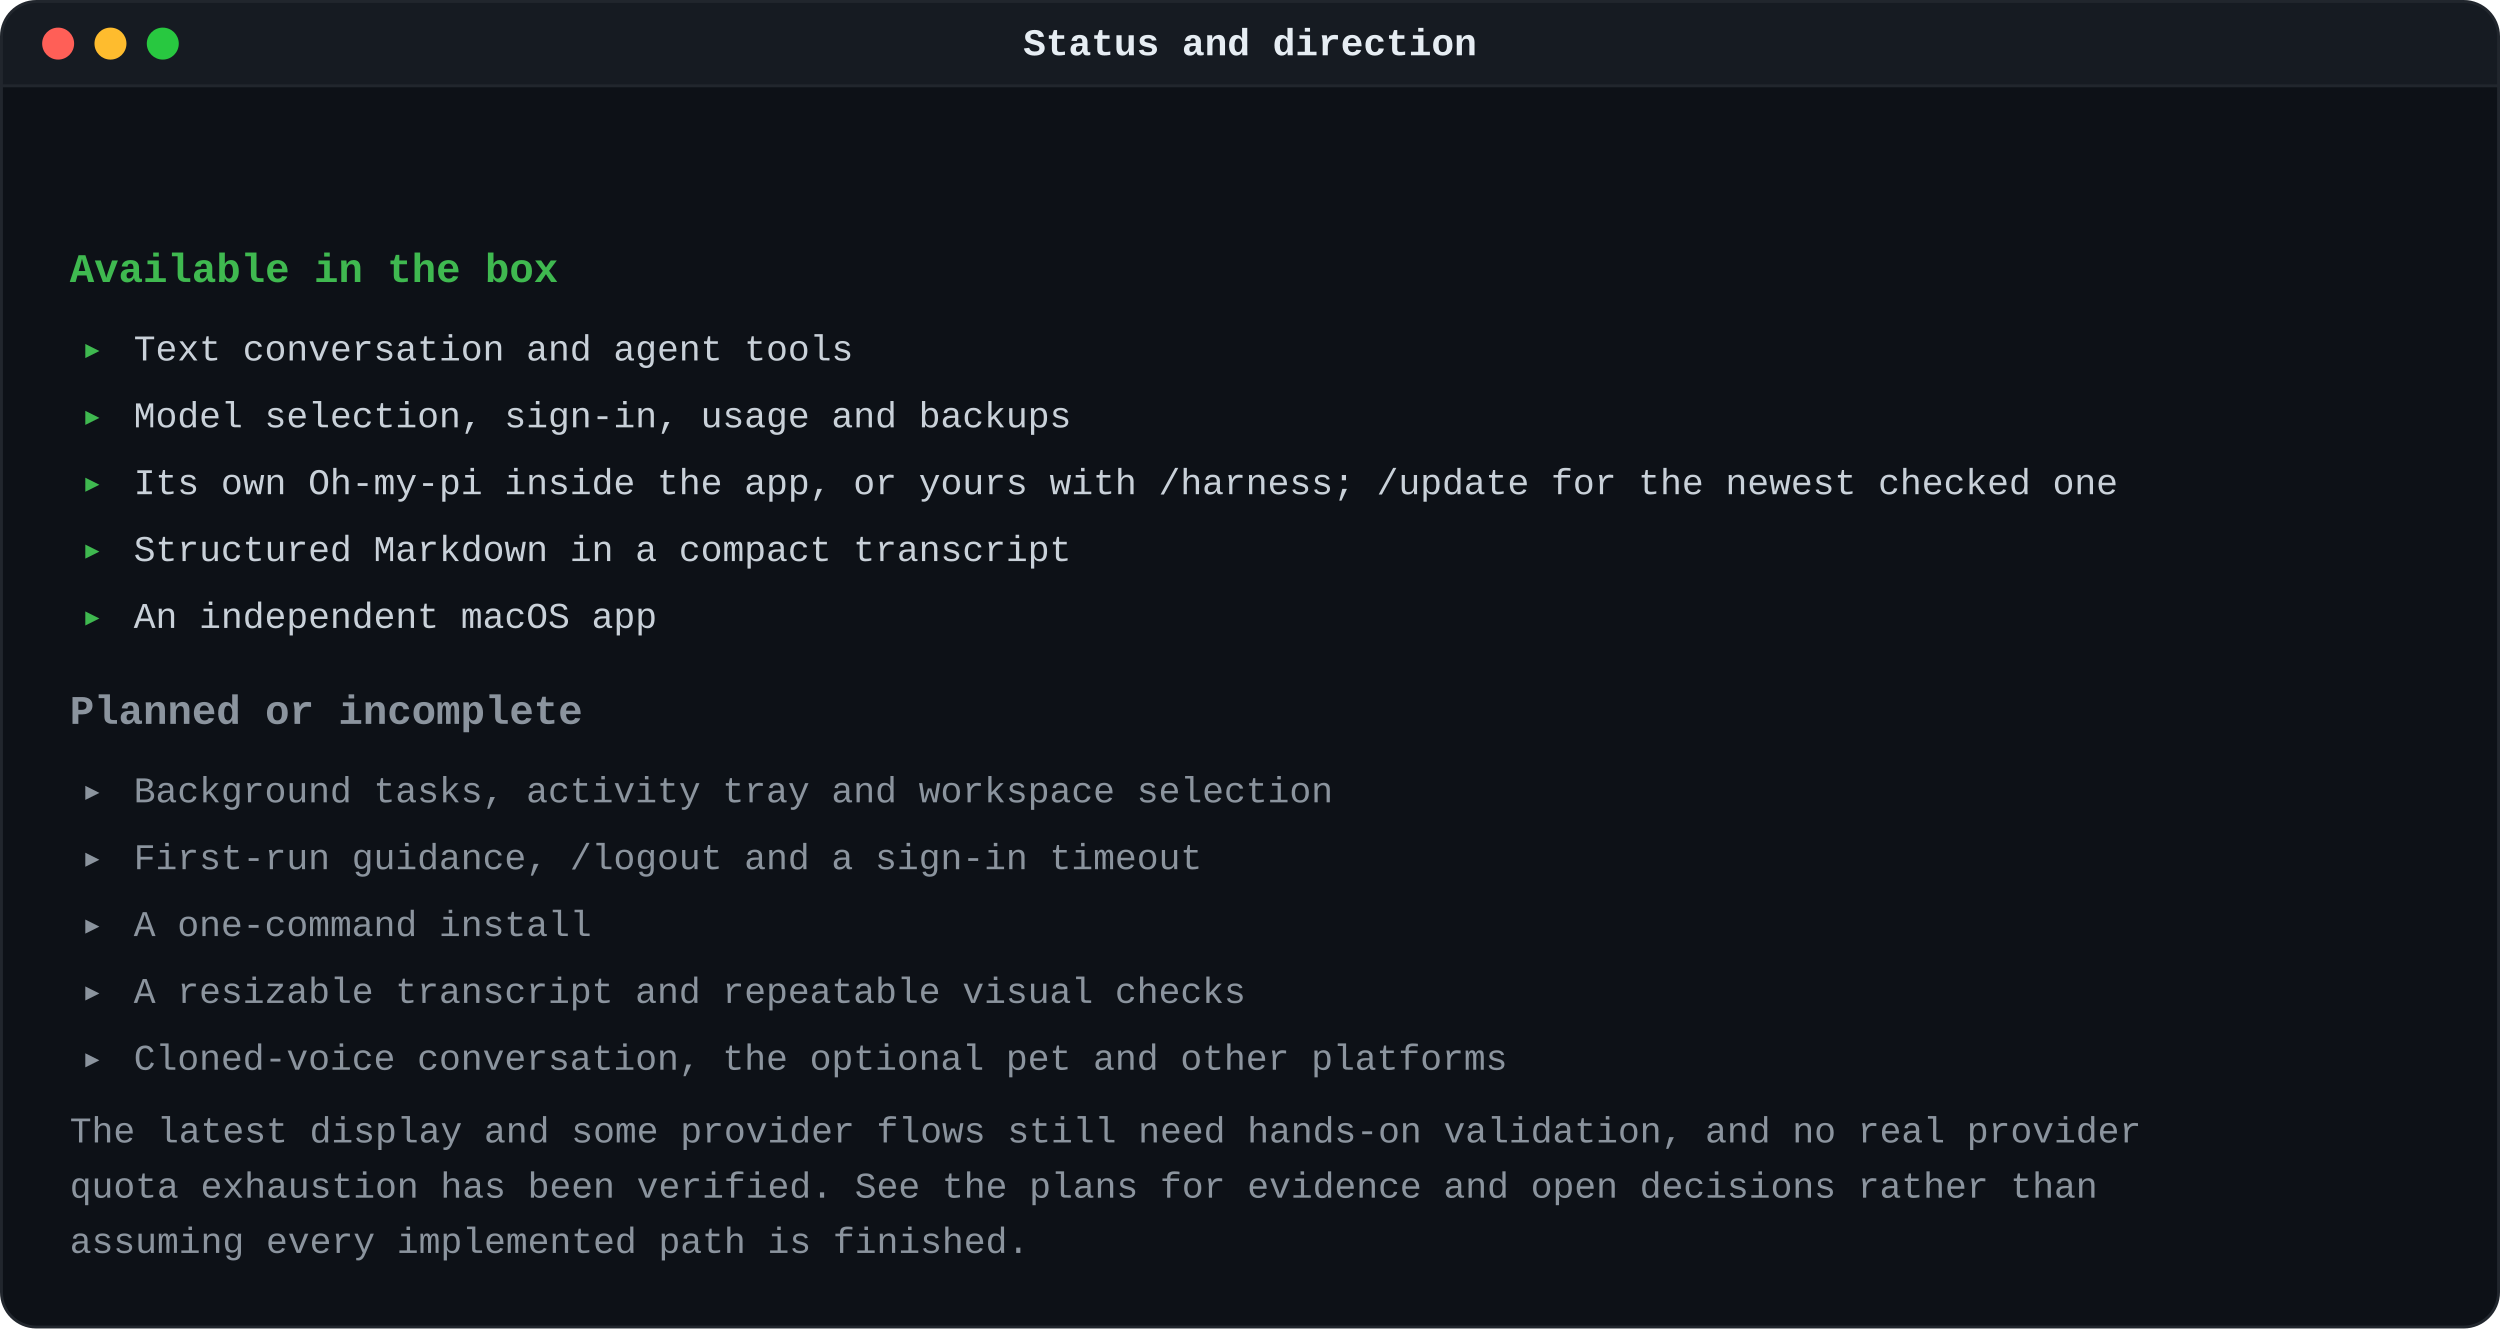
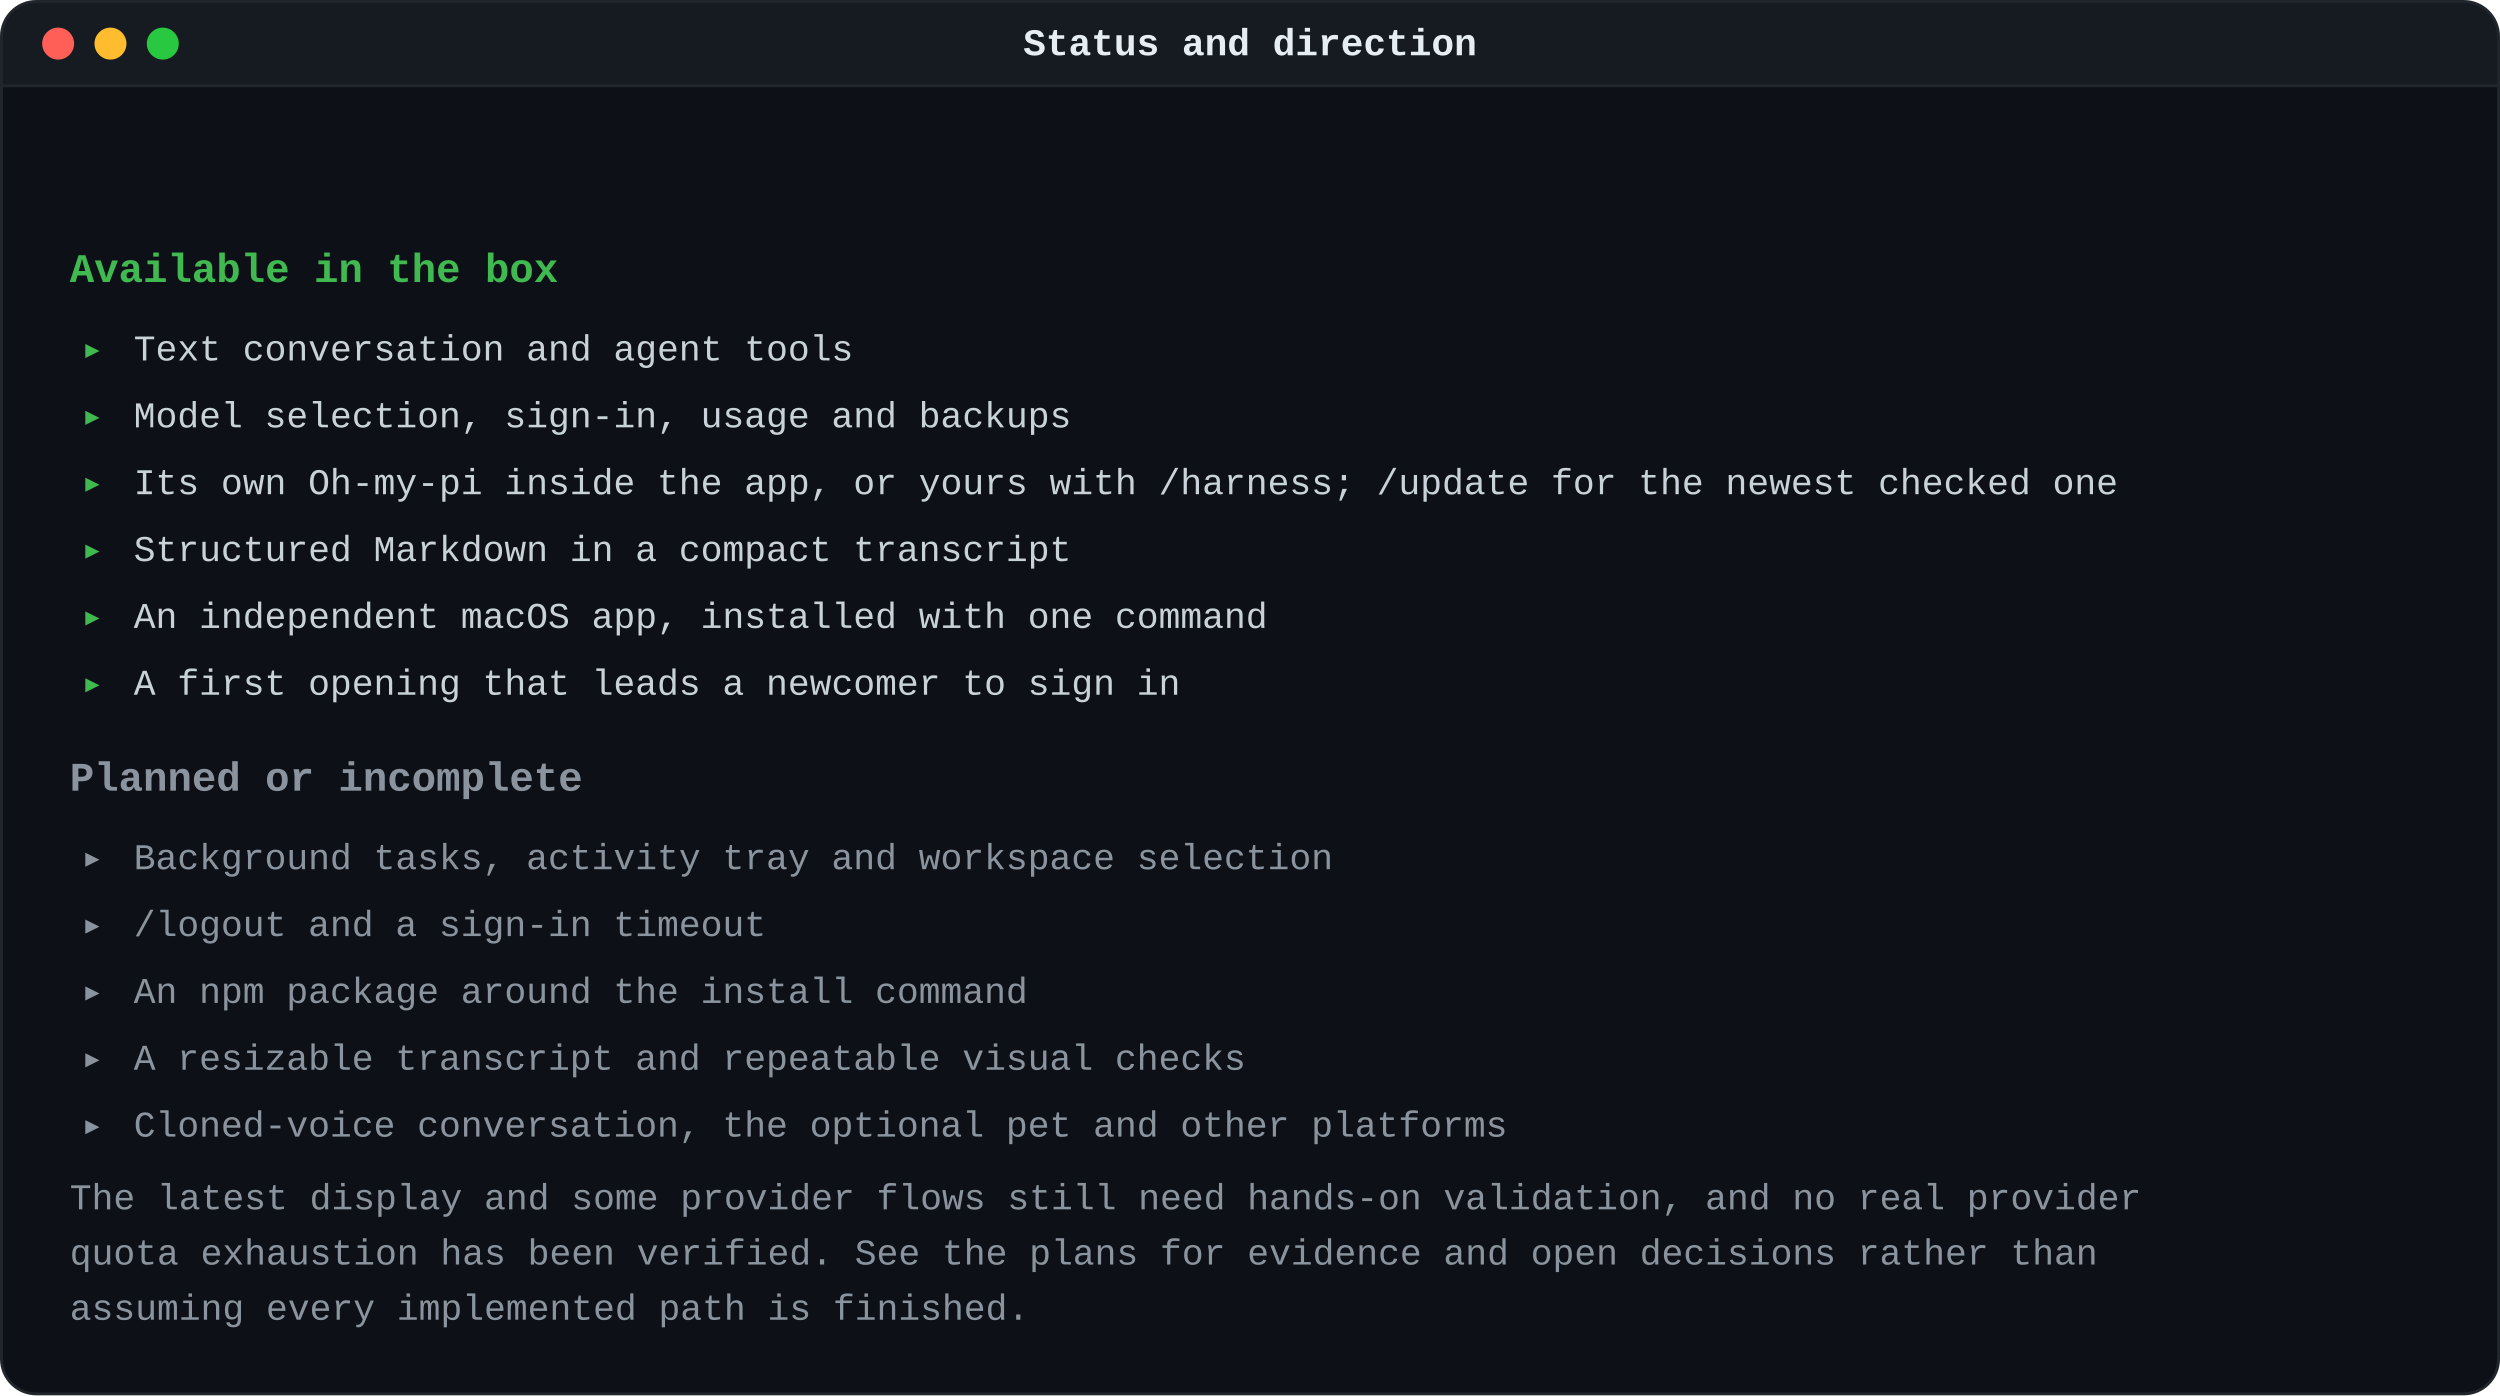
- <svg xmlns="http://www.w3.org/2000/svg" viewBox="0 0 860 457" width="860" height="457" fill="none" role="img" aria-label="Status and direction. Available in the box Text conversation and agent tools Model selection, sign-in, usage and backups Its own Oh-my-pi inside the app, or yours with /harness; /update for the newest checked one Structured Markdown in a compact transcript An independent macOS app Planned or incomplete Background tasks, activity tray and workspace selection First-run guidance, /logout and a sign-in timeout A one-command install A resizable transcript and repeatable visual checks Cloned-voice conversation, the optional pet and other platforms The latest display and some provider flows still need hands-on validation, and no real provider quota exhaustion has been verified. See the plans for evidence and open decisions rather than assuming every implemented path is finished.">
+ <svg xmlns="http://www.w3.org/2000/svg" viewBox="0 0 860 480" width="860" height="480" fill="none" role="img" aria-label="Status and direction. Available in the box Text conversation and agent tools Model selection, sign-in, usage and backups Its own Oh-my-pi inside the app, or yours with /harness; /update for the newest checked one Structured Markdown in a compact transcript An independent macOS app, installed with one command A first opening that leads a newcomer to sign in Planned or incomplete Background tasks, activity tray and workspace selection /logout and a sign-in timeout An npm package around the install command A resizable transcript and repeatable visual checks Cloned-voice conversation, the optional pet and other platforms The latest display and some provider flows still need hands-on validation, and no real provider quota exhaustion has been verified. See the plans for evidence and open decisions rather than assuming every implemented path is finished.">
  <style>
    text { font-family: ui-monospace,SFMono-Regular,'SF Mono',Menlo,Consolas,'Liberation Mono',monospace; }
    .rise { animation: rise .35s ease-out both; }
    .fade { animation: fade .4s ease-out both; }
    .blink { animation: blink 1.1s steps(1) infinite; }
    @keyframes rise { from { opacity: 0; transform: translateY(4px); } }
    @keyframes fade { from { opacity: 0; } }
    @keyframes blink { 50% { opacity: 0; } }
    @keyframes hold { 0%, 99.9% { opacity: 1; } 100% { opacity: 0; } }
    @media (prefers-reduced-motion: reduce) { * { animation: none !important; } }
  </style>
  <clipPath id="win">
-     <rect x="0.5" y="0.5" width="859" height="456" rx="12" />
+     <rect x="0.5" y="0.5" width="859" height="479" rx="12" />
  </clipPath>
  <g clip-path="url(#win)">
-     <rect width="860" height="457" fill="#0D1117" />
+     <rect width="860" height="480" fill="#0D1117" />
    <rect width="860" height="30" fill="#161B22" />
    <path d="M0 29.5H860" stroke="#21262D" />
    <circle cx="20" cy="15.0" r="5.5" fill="#FF5F57" />
    <circle cx="38" cy="15.0" r="5.5" fill="#FEBC2E" />
    <circle cx="56" cy="15.0" r="5.5" fill="#28C840" />
    <text x="430.0" y="19.0" font-size="13" font-weight="600" fill="#E6EDF3" text-anchor="middle">Status and direction</text>
    <text x="24" y="97.0" font-size="14" font-weight="700" fill="#3FB950">Available in the box</text>
    <text x="28" y="124.0" font-size="12.5" fill="#3FB950">▸</text>
    <text x="46" y="124.0" font-size="12.5" fill="#C9D1D9">Text conversation and agent tools</text>
    <text x="28" y="147.0" font-size="12.5" fill="#3FB950">▸</text>
    <text x="46" y="147.0" font-size="12.5" fill="#C9D1D9">Model selection, sign-in, usage and backups</text>
    <text x="28" y="170.0" font-size="12.5" fill="#3FB950">▸</text>
    <text x="46" y="170.0" font-size="12.5" fill="#C9D1D9">Its own Oh-my-pi inside the app, or yours with /harness; /update for the newest checked one</text>
    <text x="28" y="193.0" font-size="12.5" fill="#3FB950">▸</text>
    <text x="46" y="193.0" font-size="12.5" fill="#C9D1D9">Structured Markdown in a compact transcript</text>
    <text x="28" y="216.0" font-size="12.5" fill="#3FB950">▸</text>
-     <text x="46" y="216.0" font-size="12.5" fill="#C9D1D9">An independent macOS app</text>
-     <text x="24" y="249.0" font-size="14" font-weight="700" fill="#8B949E">Planned or incomplete</text>
-     <text x="28" y="276.0" font-size="12.5" fill="#8B949E">▸</text>
-     <text x="46" y="276.0" font-size="12.5" fill="#8B949E">Background tasks, activity tray and workspace selection</text>
+     <text x="46" y="216.0" font-size="12.5" fill="#C9D1D9">An independent macOS app, installed with one command</text>
+     <text x="28" y="239.0" font-size="12.5" fill="#3FB950">▸</text>
+     <text x="46" y="239.0" font-size="12.5" fill="#C9D1D9">A first opening that leads a newcomer to sign in</text>
+     <text x="24" y="272.0" font-size="14" font-weight="700" fill="#8B949E">Planned or incomplete</text>
    <text x="28" y="299.0" font-size="12.5" fill="#8B949E">▸</text>
-     <text x="46" y="299.0" font-size="12.5" fill="#8B949E">First-run guidance, /logout and a sign-in timeout</text>
+     <text x="46" y="299.0" font-size="12.5" fill="#8B949E">Background tasks, activity tray and workspace selection</text>
    <text x="28" y="322.0" font-size="12.5" fill="#8B949E">▸</text>
-     <text x="46" y="322.0" font-size="12.5" fill="#8B949E">A one-command install</text>
+     <text x="46" y="322.0" font-size="12.5" fill="#8B949E">/logout and a sign-in timeout</text>
    <text x="28" y="345.0" font-size="12.5" fill="#8B949E">▸</text>
-     <text x="46" y="345.0" font-size="12.5" fill="#8B949E">A resizable transcript and repeatable visual checks</text>
+     <text x="46" y="345.0" font-size="12.5" fill="#8B949E">An npm package around the install command</text>
    <text x="28" y="368.0" font-size="12.5" fill="#8B949E">▸</text>
-     <text x="46" y="368.0" font-size="12.5" fill="#8B949E">Cloned-voice conversation, the optional pet and other platforms</text>
-     <text x="24" y="393.0" font-size="12.5" fill="#8B949E">The latest display and some provider flows still need hands-on validation, and no real provider</text>
-     <text x="24" y="412.0" font-size="12.5" fill="#8B949E">quota exhaustion has been verified. See the plans for evidence and open decisions rather than</text>
-     <text x="24" y="431.0" font-size="12.5" fill="#8B949E">assuming every implemented path is finished.</text>
+     <text x="46" y="368.0" font-size="12.5" fill="#8B949E">A resizable transcript and repeatable visual checks</text>
+     <text x="28" y="391.0" font-size="12.5" fill="#8B949E">▸</text>
+     <text x="46" y="391.0" font-size="12.5" fill="#8B949E">Cloned-voice conversation, the optional pet and other platforms</text>
+     <text x="24" y="416.0" font-size="12.5" fill="#8B949E">The latest display and some provider flows still need hands-on validation, and no real provider</text>
+     <text x="24" y="435.0" font-size="12.5" fill="#8B949E">quota exhaustion has been verified. See the plans for evidence and open decisions rather than</text>
+     <text x="24" y="454.0" font-size="12.5" fill="#8B949E">assuming every implemented path is finished.</text>
  </g>
-   <rect x="0.5" y="0.5" width="859" height="456" rx="12" stroke="#21262D" />
+   <rect x="0.5" y="0.5" width="859" height="479" rx="12" stroke="#21262D" />
</svg>
